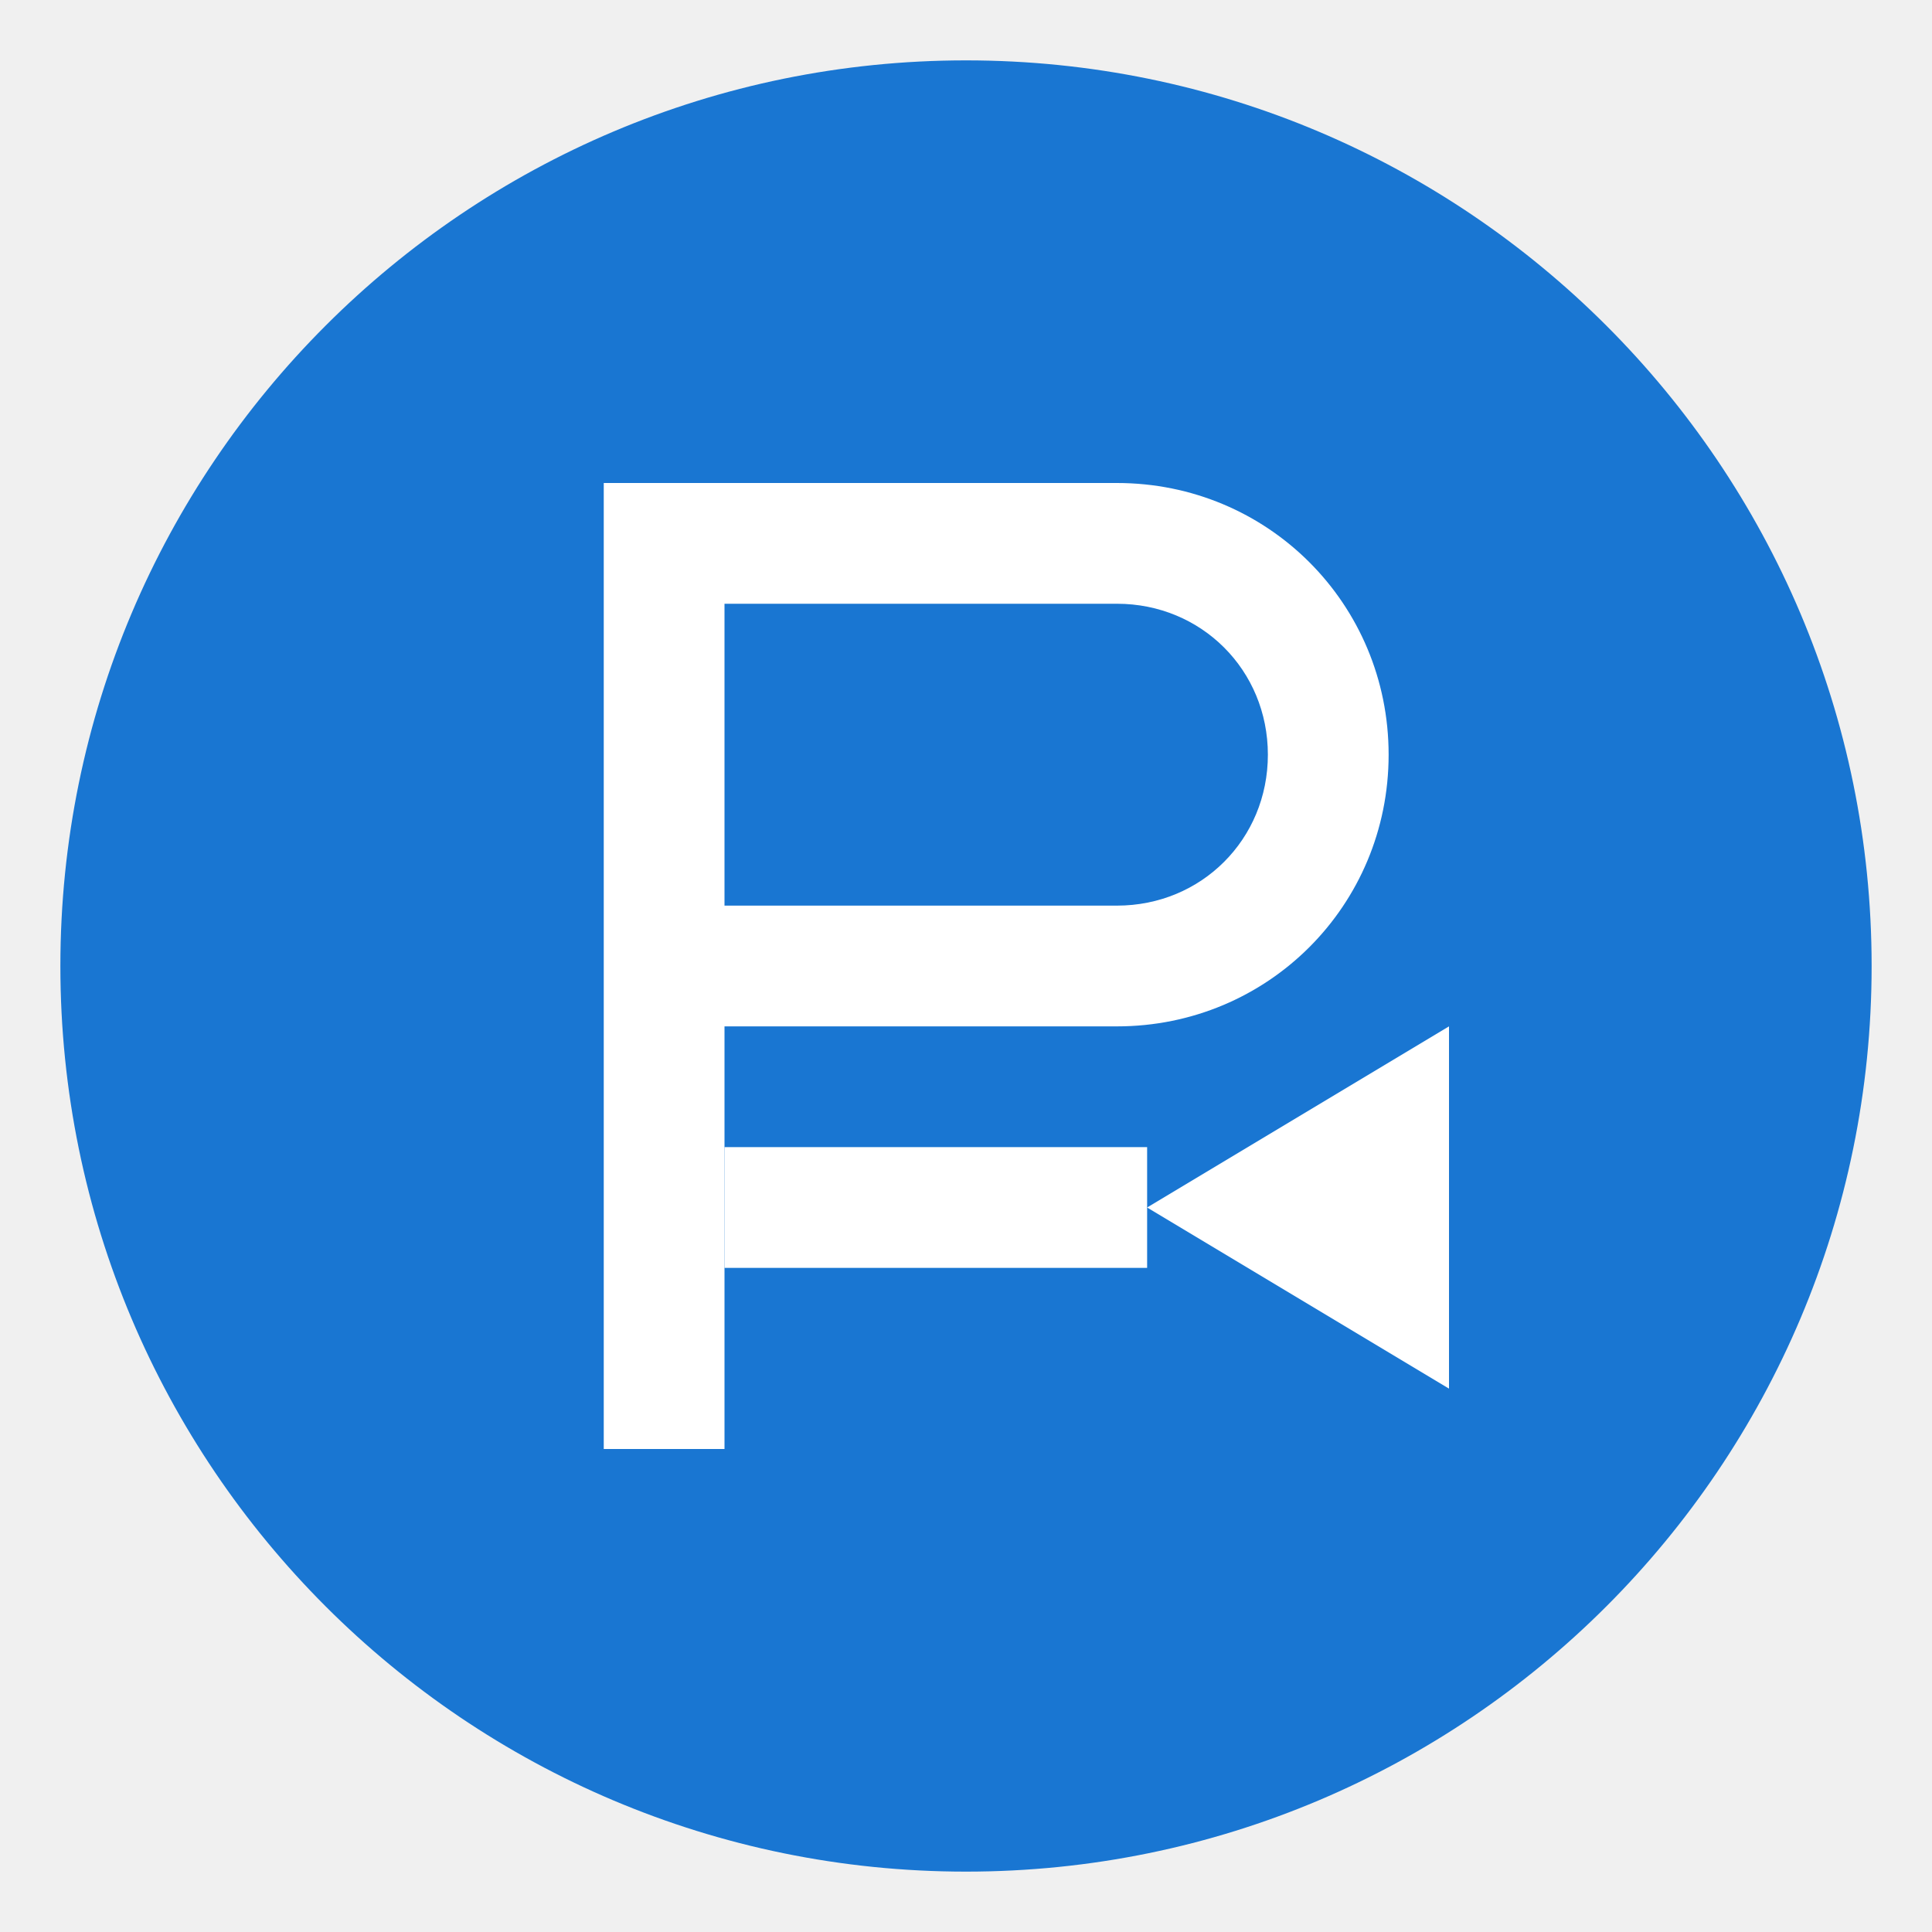
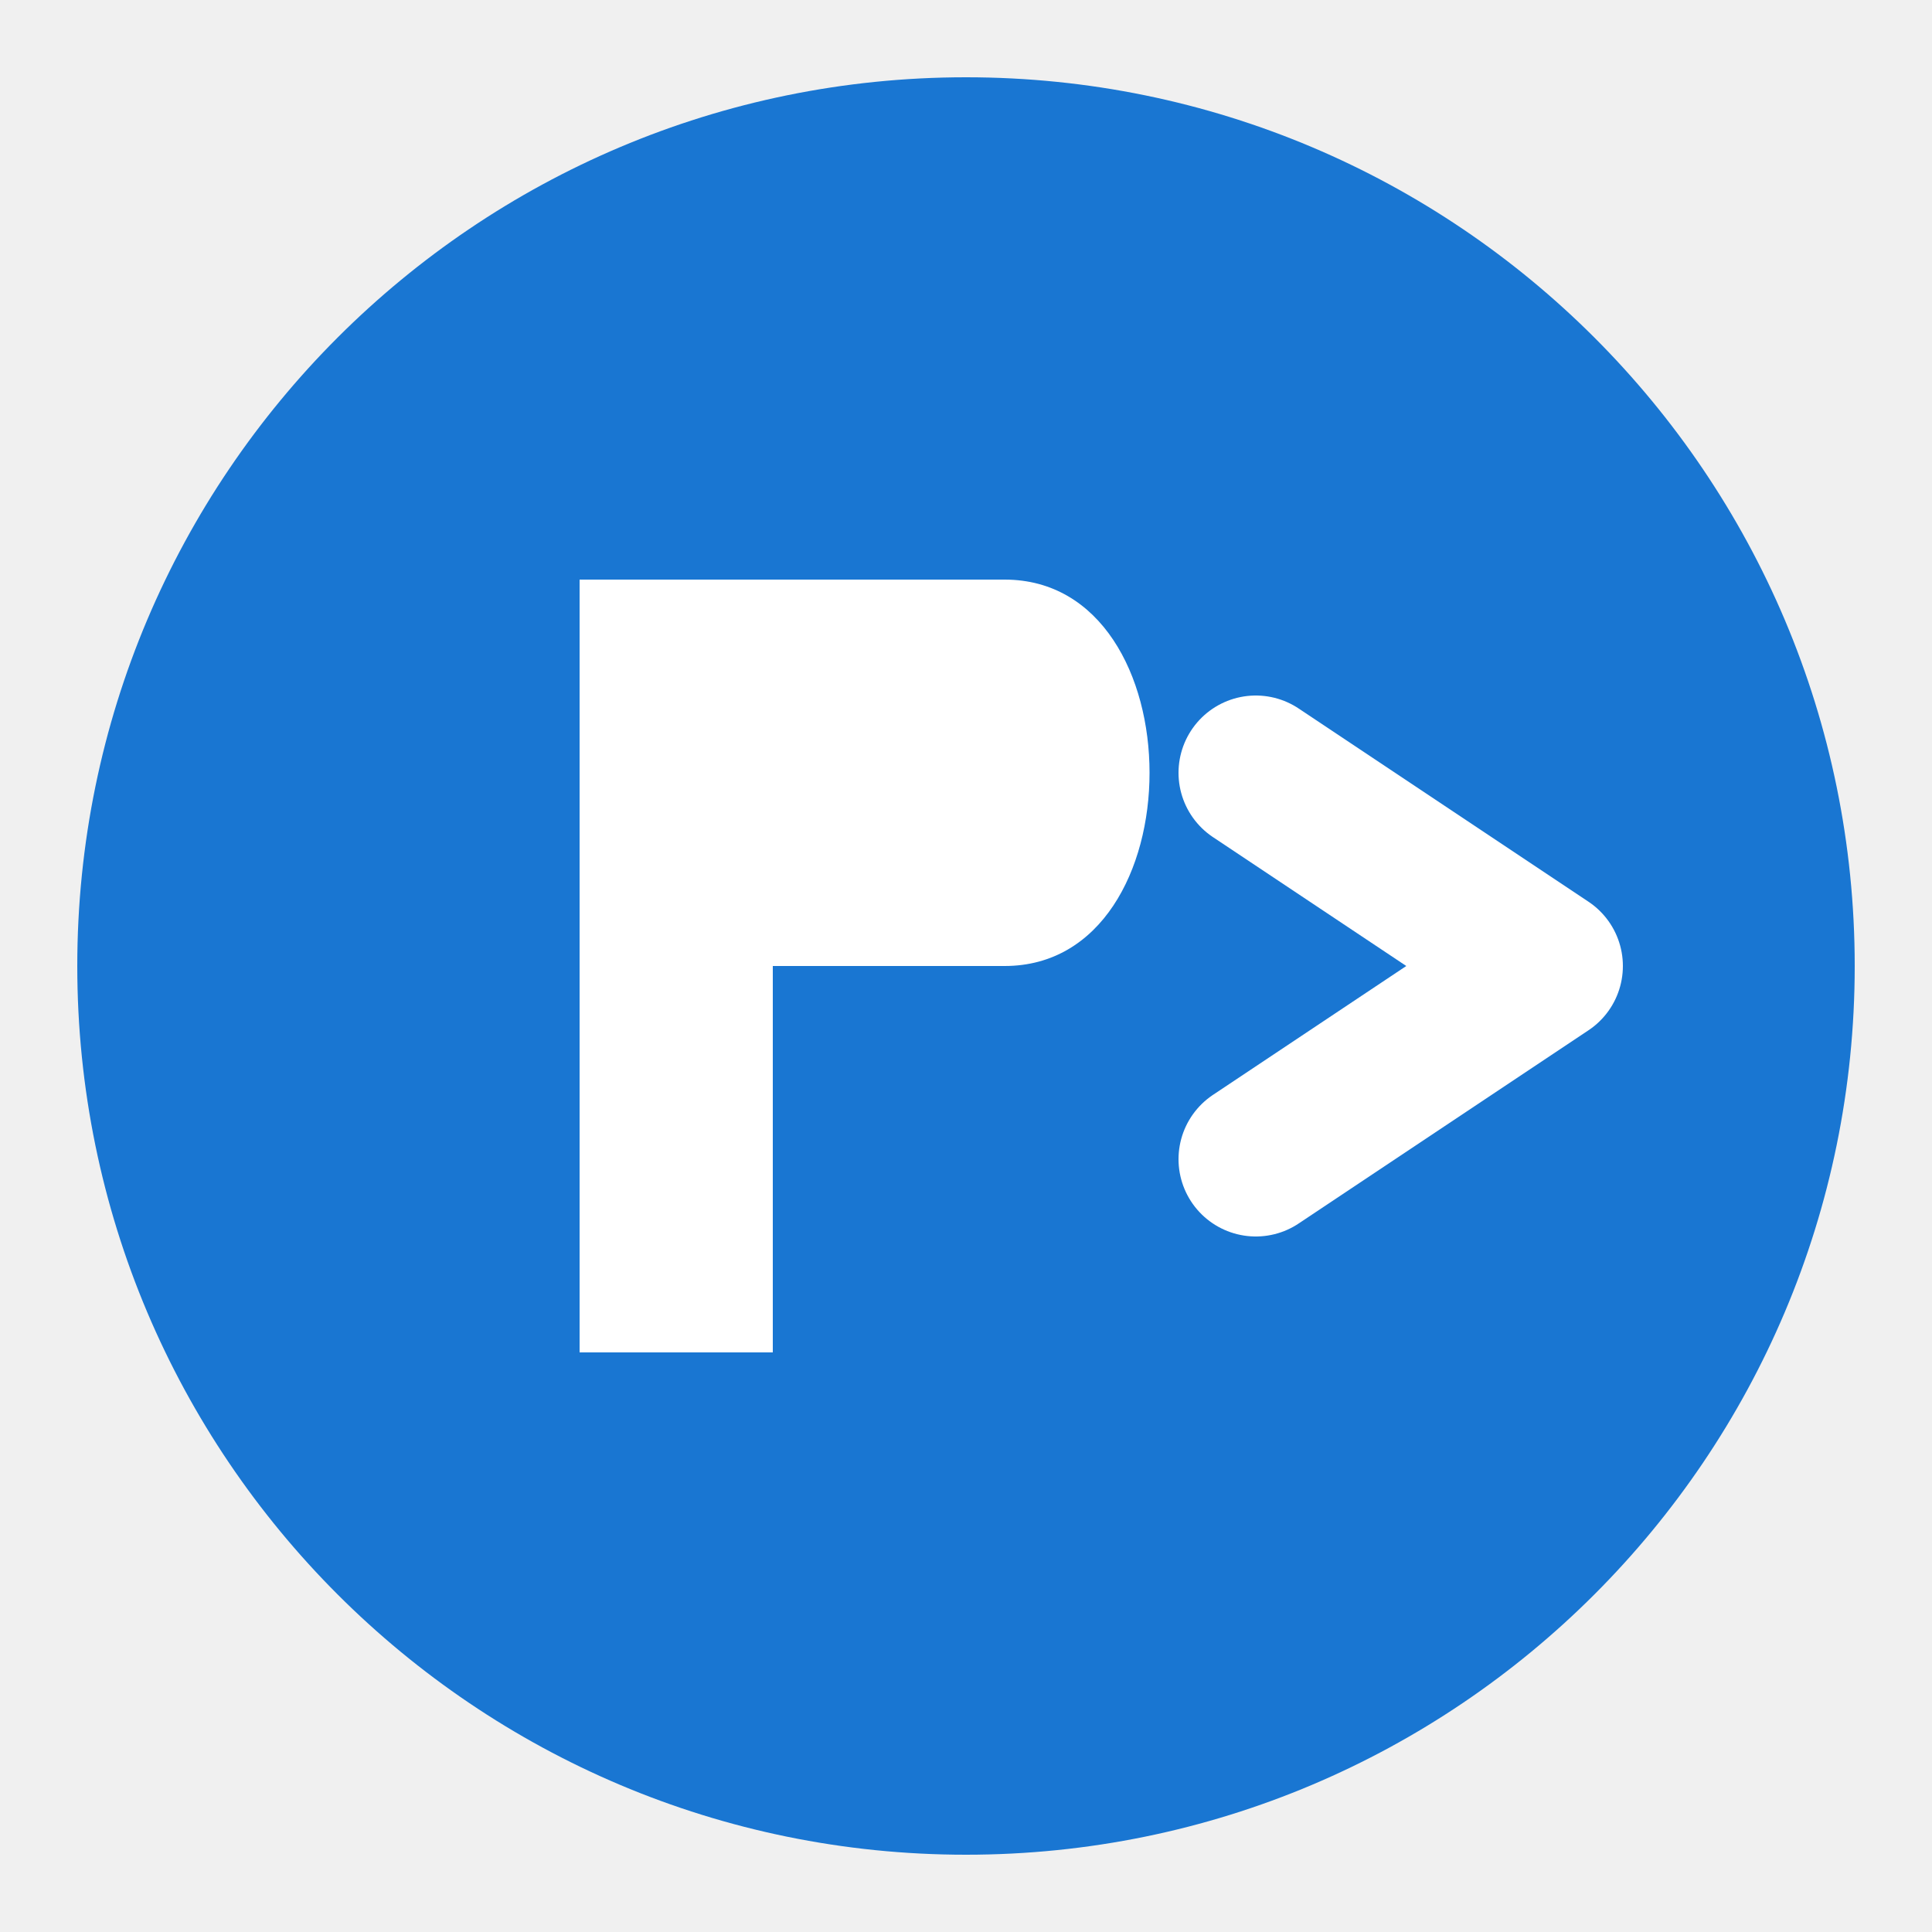
- <svg xmlns="http://www.w3.org/2000/svg" viewBox="0 0 32 32">
-   <circle cx="16" cy="16" r="15" fill="#1976d2" />
-   <path d="M10 8h8.5c2.5 0 4.5 2 4.5 4.5S21 17 18.5 17H12v7h-2V8z" fill="white" />
-   <path d="M12 10v5h6.5c1.4 0 2.5-1.1 2.5-2.5S19.9 10 18.5 10H12z" fill="#1976d2" />
-   <path d="M19 20l5-3v6l-5-3z" fill="white" />
-   <rect x="12" y="19" width="7" height="2" fill="white" />
+ <svg xmlns="http://www.w3.org/2000/svg" viewBox="0 0 100 100">
+   <circle cx="50" cy="50" r="46" fill="#1976d2" />
+   <path d="M30,30            L30,70            L40,70            L40,50            L52,50            C62,50 62,30 52,30            Z" fill="white" />
+   <path d="M65,40            L80,50            L65,60" fill="none" stroke="white" stroke-width="8" stroke-linecap="round" stroke-linejoin="round" />
</svg>
